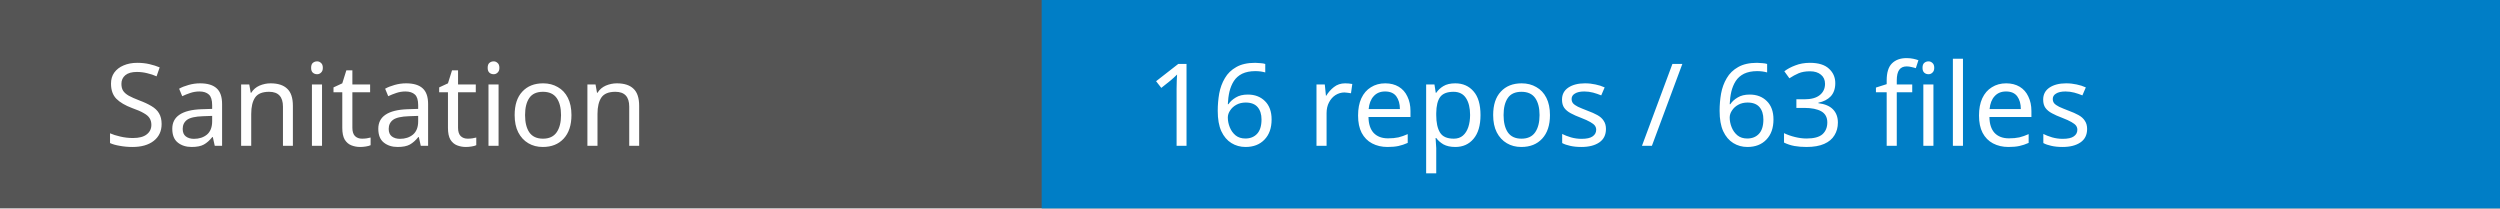
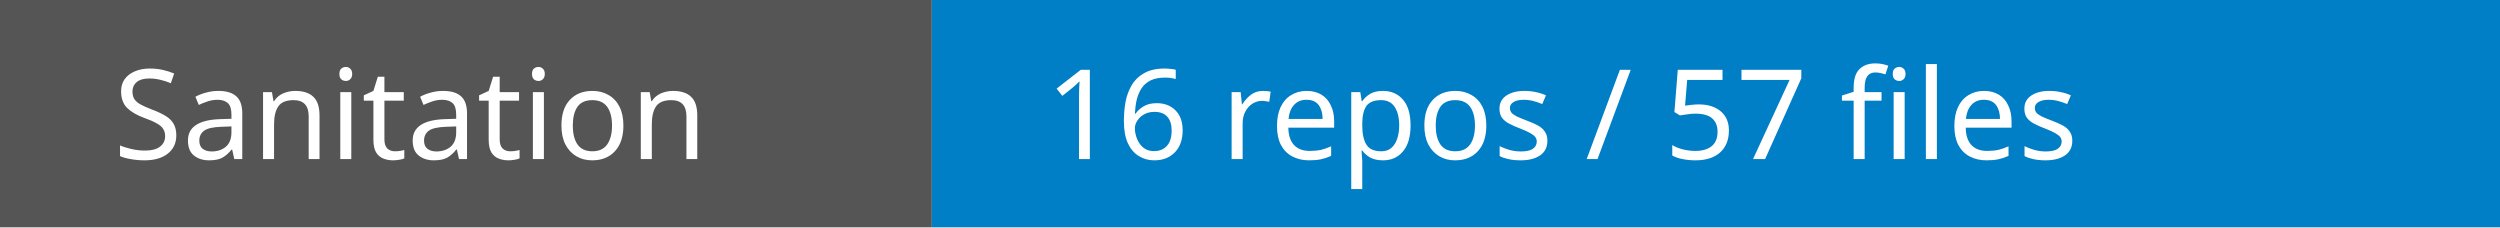
- <svg xmlns="http://www.w3.org/2000/svg" width="240" height="20" role="img" aria-label="Sanitation: 16 repos / 63 files">
-   <rect width="240" height="20" fill="#555" />
-   <rect x="100" y="0" width="140" height="20" fill="#007ec6" />
+ <svg xmlns="http://www.w3.org/2000/svg" width="220" height="20" role="img" aria-label="Sanitation: 16 repos / 57 files">
+   <rect width="82" height="20" fill="#555" />
+   <rect x="82" width="138" height="20" fill="#007ec6" />
  <text x="10" y="14" fill="#fff" font-family="Verdana" font-size="11">Sanitation</text>
-   <text x="110" y="14" fill="#fff" font-family="Verdana" font-size="11">16 repos / 63 files</text>
+   <text x="92" y="14" fill="#fff" font-family="Verdana" font-size="11">16 repos / 57 files</text>
</svg>
